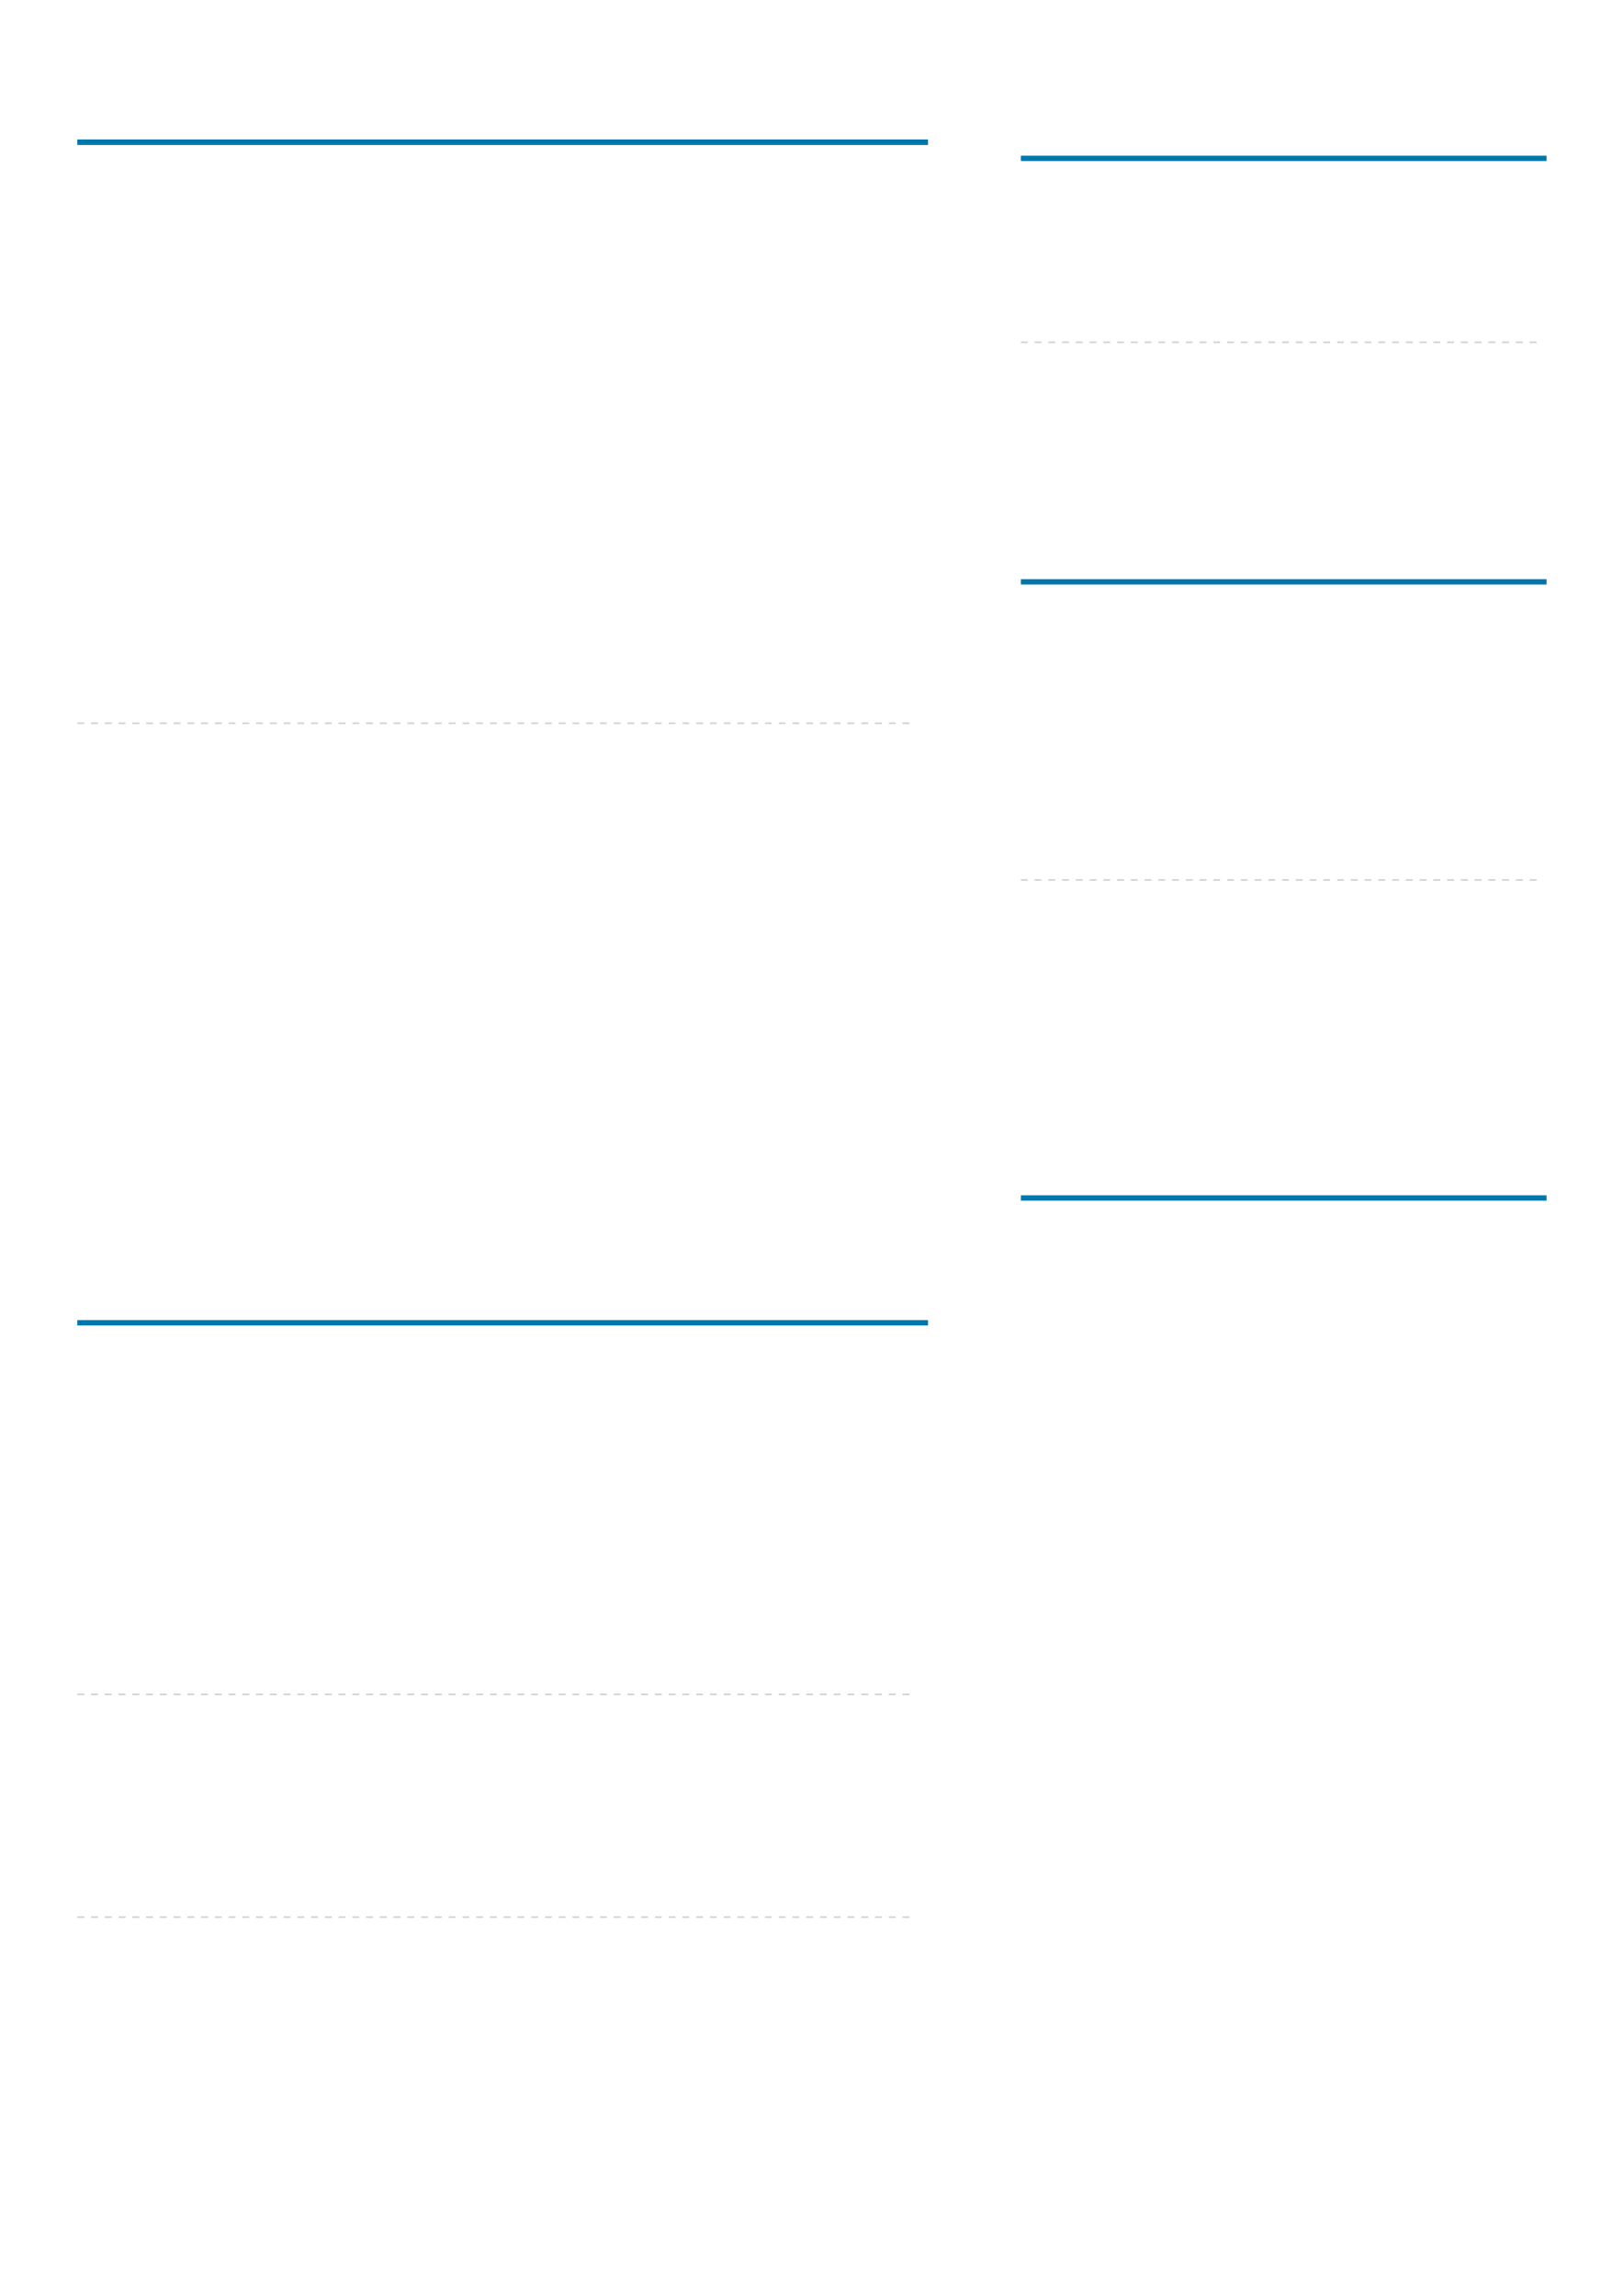
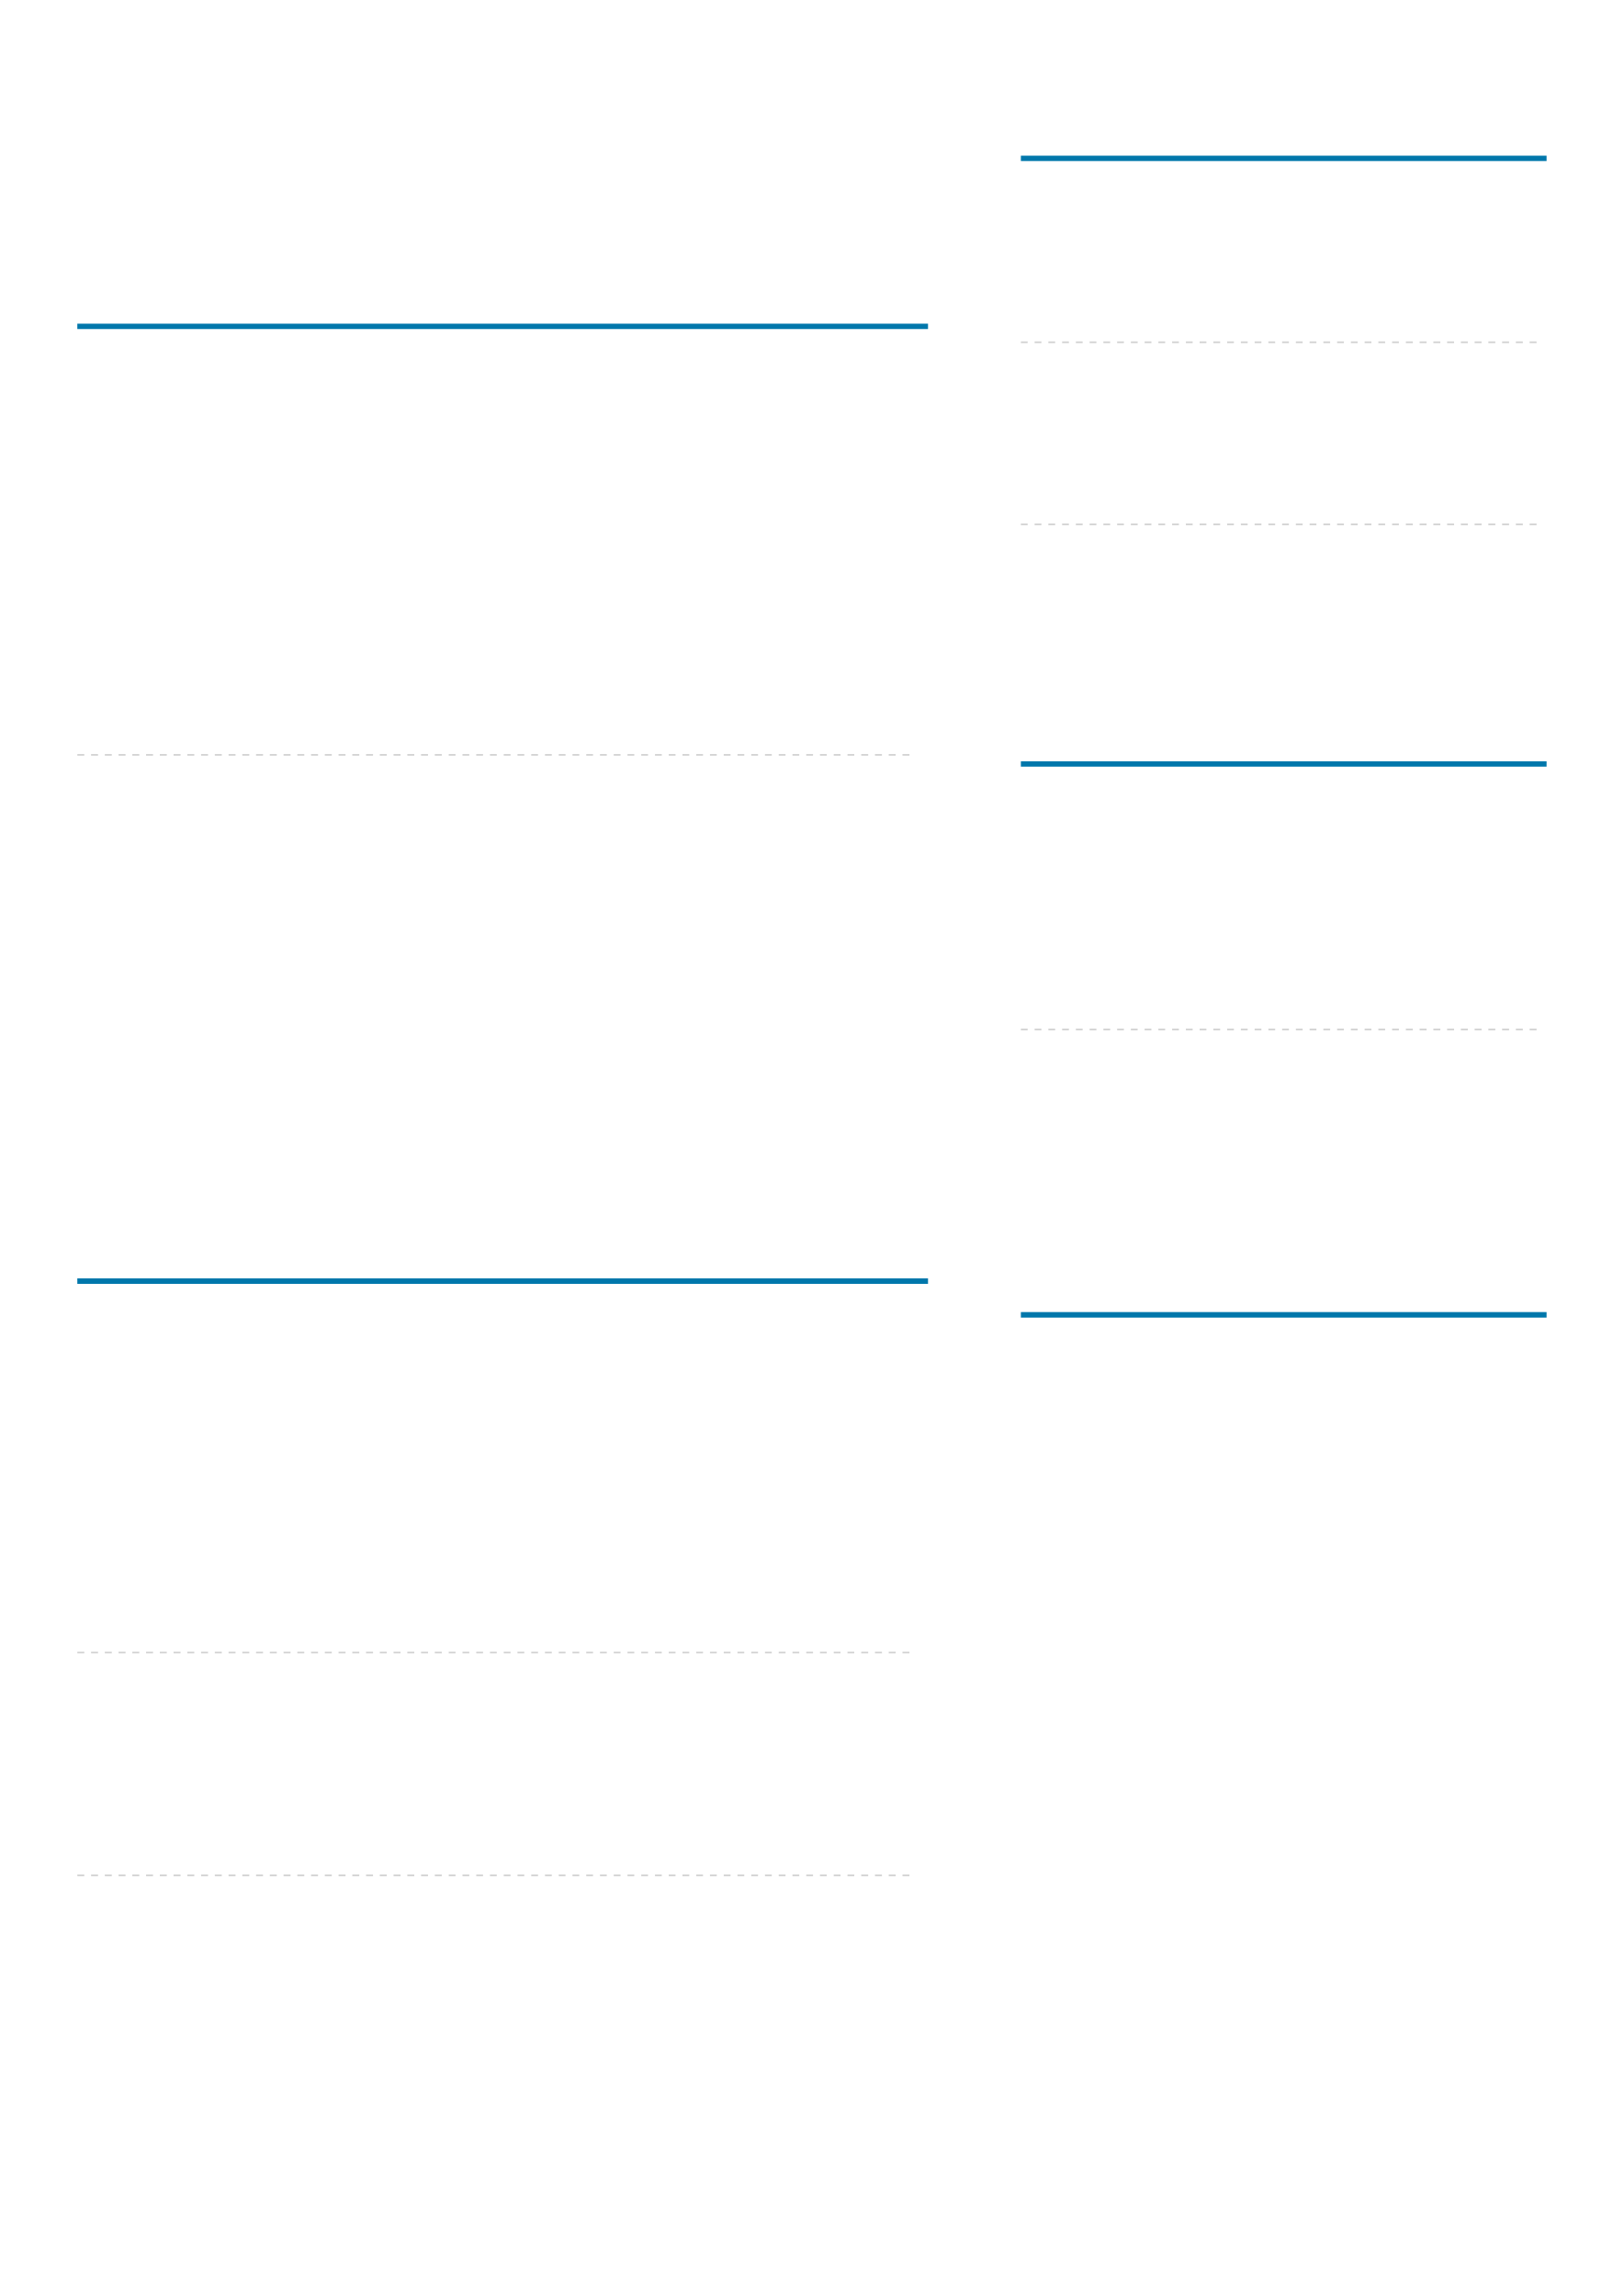
<svg xmlns="http://www.w3.org/2000/svg" viewBox="0 0 909 1286" version="1.1">
  <defs>
    <style type="text/css">
.g0_2{
fill: #0077AB;
}
.g1_2{
fill: none;
stroke: #D1D1D1;
stroke-width: 0.914;
stroke-linecap: butt;
stroke-linejoin: miter;
}
</style>
  </defs>
  <path d="M571.7,90.2H866.1v-3H571.7v3Z" class="g0_2" />
-   <path d="M571.7,191.7h3.8m3.9,0h3.8m3.9,0h3.8m3.9,0h3.8m3.9,0h3.8m3.9,0H614m3.9,0h3.8m3.9,0h3.8m3.9,0h3.8m3.9,0h3.8m3.9,0h3.8m3.9,0h3.8m3.9,0h3.8m3.9,0h3.8m3.9,0h3.8m3.9,0H691m3.9,0h3.8m3.9,0h3.8m3.9,0h3.8m3.9,0h3.8m3.9,0h3.8m3.9,0h3.8m3.9,0h3.8m3.9,0h3.8m3.9,0h3.8m3.9,0H768m3.9,0h3.8m3.9,0h3.8m3.9,0h3.9m3.8,0h3.9m3.8,0h3.9m3.8,0h3.9m3.8,0H822m3.8,0h3.9m3.8,0h3.9m3.8,0h3.9m3.8,0h3.9m3.8,0h3.9" class="g1_2" />
-   <path d="M571.7,327.4H866.1v-3H571.7v3Z" class="g0_2" />
-   <path d="M571.7,492.9h3.8m3.9,0h3.8m3.9,0h3.8m3.9,0h3.8m3.9,0h3.8m3.9,0H614m3.9,0h3.8m3.9,0h3.8m3.9,0h3.8m3.9,0h3.8m3.9,0h3.8m3.9,0h3.8m3.9,0h3.8m3.9,0h3.8m3.9,0h3.8m3.9,0H691m3.9,0h3.8m3.9,0h3.8m3.9,0h3.8m3.9,0h3.8m3.9,0h3.8m3.9,0h3.8m3.9,0h3.8m3.9,0h3.8m3.9,0h3.8m3.9,0H768m3.9,0h3.8m3.9,0h3.8m3.9,0h3.9m3.8,0h3.9m3.8,0h3.9m3.8,0h3.9m3.8,0H822m3.8,0h3.9m3.8,0h3.9m3.8,0h3.9m3.8,0h3.9m3.8,0h3.9" class="g1_2" />
-   <path d="M571.7,672.5H866.1v-3H571.7v3Z" class="g0_2" />
-   <path d="M43.3,81.2H519.7V78.1H43.3v3.1Z" class="g0_2" />
-   <path d="M43.3,405.1h3.9m3.8,0h3.9m3.8,0h3.9m3.8,0h3.9m3.8,0H78m3.8,0h3.9m3.8,0h3.9m3.8,0h3.9m3.8,0h3.9m3.8,0h3.9m3.8,0h3.9m3.8,0h3.9m3.8,0h3.9m3.8,0h3.9m3.8,0H155m3.8,0h3.9m3.8,0h3.9m3.8,0h3.9m3.8,0h3.9m3.8,0h3.9m3.8,0h3.9m3.8,0h3.9m3.8,0h3.9m3.8,0h3.9m3.8,0H232m3.8,0h3.9m3.8,0h3.9m3.9,0h3.8m3.9,0h3.8m3.9,0h3.8m3.9,0h3.8m3.9,0h3.8m3.9,0h3.8m3.9,0h3.8m3.9,0H309m3.9,0h3.8m3.9,0h3.8m3.9,0h3.8m3.9,0h3.8m3.9,0h3.8m3.9,0h3.8m3.9,0h3.8m3.9,0h3.8m3.9,0h3.8m3.9,0H386m3.9,0h3.8m3.9,0h3.8m3.9,0h3.8m3.9,0h3.8m3.9,0h3.8m3.9,0h3.8m3.9,0h3.8m3.9,0h3.8m3.9,0h3.8m3.9,0H463m3.9,0h3.8m3.9,0h3.8m3.9,0h3.9m3.8,0h3.9m3.8,0h3.9m3.8,0h3.9" class="g1_2" />
-   <path d="M43.3,742.4H519.7v-3H43.3v3Z" class="g0_2" />
-   <path d="M43.3,949h3.9m3.8,0h3.9m3.8,0h3.9m3.8,0h3.9m3.8,0H78m3.8,0h3.9m3.8,0h3.9m3.8,0h3.9m3.8,0h3.9m3.8,0h3.9m3.8,0h3.9m3.8,0h3.9m3.8,0h3.9m3.8,0h3.9m3.8,0H155m3.8,0h3.9m3.8,0h3.9m3.8,0h3.9m3.8,0h3.9m3.8,0h3.9m3.8,0h3.9m3.8,0h3.9m3.8,0h3.9m3.8,0h3.9m3.8,0H232m3.8,0h3.9m3.8,0h3.9m3.9,0h3.8m3.9,0h3.8m3.9,0h3.8m3.9,0h3.8m3.9,0h3.8m3.9,0h3.8m3.9,0h3.8m3.9,0H309m3.9,0h3.8m3.9,0h3.8m3.9,0h3.8m3.9,0h3.8m3.9,0h3.8m3.9,0h3.8m3.9,0h3.8m3.9,0h3.8m3.9,0h3.8m3.9,0H386m3.9,0h3.8m3.9,0h3.8m3.9,0h3.8m3.9,0h3.8m3.9,0h3.8m3.9,0h3.8m3.9,0h3.8m3.9,0h3.8m3.9,0h3.8m3.9,0H463m3.9,0h3.8m3.9,0h3.8m3.9,0h3.9m3.8,0h3.9m3.8,0h3.9m3.8,0h3.9m-466,124.8h3.9m3.8,0h3.9m3.8,0h3.9m3.8,0h3.9m3.8,0H78m3.8,0h3.9m3.8,0h3.9m3.8,0h3.9m3.8,0h3.9m3.8,0h3.9m3.8,0h3.9m3.8,0h3.9m3.8,0h3.9m3.8,0h3.9m3.8,0H155m3.8,0h3.9m3.8,0h3.9m3.8,0h3.9m3.8,0h3.9m3.8,0h3.9m3.8,0h3.9m3.8,0h3.9m3.8,0h3.9m3.8,0h3.9m3.8,0H232m3.8,0h3.9m3.8,0h3.9m3.9,0h3.8m3.9,0h3.8m3.9,0h3.8m3.9,0h3.8m3.9,0h3.8m3.9,0h3.8m3.9,0h3.8m3.9,0H309m3.9,0h3.8m3.9,0h3.8m3.9,0h3.8m3.9,0h3.8m3.9,0h3.8m3.9,0h3.8m3.9,0h3.8m3.9,0h3.8m3.9,0h3.8m3.9,0H386m3.9,0h3.8m3.9,0h3.8m3.9,0h3.8m3.9,0h3.8m3.9,0h3.8m3.9,0h3.8m3.9,0h3.8m3.9,0h3.8m3.9,0h3.8m3.9,0H463m3.9,0h3.8m3.9,0h3.8m3.9,0h3.9m3.8,0h3.9m3.8,0h3.9m3.8,0h3.9" class="g1_2" />
+   <path d="M571.7,191.7h3.8m3.9,0h3.8m3.9,0h3.8m3.9,0h3.8m3.9,0h3.8m3.9,0H614m3.9,0h3.8m3.9,0h3.8m3.9,0h3.8m3.9,0h3.8m3.9,0h3.8m3.9,0h3.8m3.9,0h3.8m3.9,0h3.8m3.9,0h3.8m3.9,0H691m3.9,0h3.8m3.9,0h3.8m3.9,0h3.8m3.9,0h3.8m3.9,0h3.8m3.9,0h3.8m3.9,0h3.8m3.9,0h3.8m3.9,0h3.8m3.9,0H768m3.9,0h3.8m3.9,0h3.8m3.9,0h3.9m3.8,0h3.9m3.8,0h3.9m3.8,0h3.9m3.8,0H822m3.8,0h3.9m3.8,0h3.9m3.8,0h3.9m3.8,0h3.9m3.8,0h3.9m-288.8,102h3.8m3.9,0h3.8m3.9,0h3.8m3.9,0h3.8m3.9,0h3.8m3.9,0H614m3.9,0h3.8m3.9,0h3.8m3.9,0h3.8m3.9,0h3.8m3.9,0h3.8m3.9,0h3.8m3.9,0h3.8m3.9,0h3.8m3.9,0h3.8m3.9,0H691m3.9,0h3.8m3.9,0h3.8m3.9,0h3.8m3.9,0h3.8m3.9,0h3.8m3.9,0h3.8m3.9,0h3.8m3.9,0h3.8m3.9,0h3.8m3.9,0H768m3.9,0h3.8m3.9,0h3.8m3.9,0h3.9m3.8,0h3.9m3.8,0h3.9m3.8,0h3.9m3.8,0H822m3.8,0h3.9m3.8,0h3.9m3.8,0h3.9m3.8,0h3.9m3.8,0h3.9" class="g1_2" />
+   <path d="M571.7,429.4H866.1v-3H571.7v3Z" class="g0_2" />
+   <path d="M571.7,576.6h3.8m3.9,0h3.8m3.9,0h3.8m3.9,0h3.8m3.9,0h3.8m3.9,0H614m3.9,0h3.8m3.9,0h3.8m3.9,0h3.8m3.9,0h3.8m3.9,0h3.8m3.9,0h3.8m3.9,0h3.8m3.9,0h3.8m3.9,0h3.8m3.9,0H691m3.9,0h3.8m3.9,0h3.8m3.9,0h3.8m3.9,0h3.8m3.9,0h3.8m3.9,0h3.8m3.9,0h3.8m3.9,0h3.8m3.9,0h3.8m3.9,0H768m3.9,0h3.8m3.9,0h3.8m3.9,0h3.9m3.8,0h3.9m3.8,0h3.9m3.8,0h3.9m3.8,0H822m3.8,0h3.9m3.8,0h3.9m3.8,0h3.9m3.8,0h3.9m3.8,0h3.9" class="g1_2" />
+   <path d="M571.7,738H866.1v-3.1H571.7V738Z" class="g0_2" />
+   <path d="M43.3,184.3H519.7v-3H43.3v3Z" class="g0_2" />
+   <path d="M43.3,422.8h3.9m3.8,0h3.9m3.8,0h3.9m3.8,0h3.9m3.8,0H78m3.8,0h3.9m3.8,0h3.9m3.8,0h3.9m3.8,0h3.9m3.8,0h3.9m3.8,0h3.9m3.8,0h3.9m3.8,0h3.9m3.8,0h3.9m3.8,0H155m3.8,0h3.9m3.8,0h3.9m3.8,0h3.9m3.8,0h3.9m3.8,0h3.9m3.8,0h3.9m3.8,0h3.9m3.8,0h3.9m3.8,0h3.9m3.8,0H232m3.8,0h3.9m3.8,0h3.9m3.9,0h3.8m3.9,0h3.8m3.9,0h3.8m3.9,0h3.8m3.9,0h3.8m3.9,0h3.8m3.9,0h3.8m3.9,0H309m3.9,0h3.8m3.9,0h3.8m3.9,0h3.8m3.9,0h3.8m3.9,0h3.8m3.9,0h3.8m3.9,0h3.8m3.9,0h3.8m3.9,0h3.8m3.9,0H386m3.9,0h3.8m3.9,0h3.8m3.9,0h3.8m3.9,0h3.8m3.9,0h3.8m3.9,0h3.8m3.9,0h3.8m3.9,0h3.8m3.9,0h3.8m3.9,0H463m3.9,0h3.8m3.9,0h3.8m3.9,0h3.9m3.8,0h3.9m3.8,0h3.9m3.8,0h3.9" class="g1_2" />
+   <path d="M43.3,719.1H519.7V716H43.3v3.1Z" class="g0_2" />
+   <path d="M43.3,925.6h3.9m3.8,0h3.9m3.8,0h3.9m3.8,0h3.9m3.8,0H78m3.8,0h3.9m3.8,0h3.9m3.8,0h3.9m3.8,0h3.9m3.8,0h3.9m3.8,0h3.9m3.8,0h3.9m3.8,0h3.9m3.8,0h3.9m3.8,0H155m3.8,0h3.9m3.8,0h3.9m3.8,0h3.9m3.8,0h3.9m3.8,0h3.9m3.8,0h3.9m3.8,0h3.9m3.8,0h3.9m3.8,0h3.9m3.8,0H232m3.8,0h3.9m3.8,0h3.9m3.9,0h3.8m3.9,0h3.8m3.9,0h3.8m3.9,0h3.8m3.9,0h3.8m3.9,0h3.8m3.9,0h3.8m3.9,0H309m3.9,0h3.8m3.9,0h3.8m3.9,0h3.8m3.9,0h3.8m3.9,0h3.8m3.9,0h3.8m3.9,0h3.8m3.9,0h3.8m3.9,0h3.8m3.9,0H386m3.9,0h3.8m3.9,0h3.8m3.9,0h3.8m3.9,0h3.8m3.9,0h3.8m3.9,0h3.8m3.9,0h3.8m3.9,0h3.8m3.9,0h3.8m3.9,0H463m3.9,0h3.8m3.9,0h3.8m3.9,0h3.9m3.8,0h3.9m3.8,0h3.9m3.8,0h3.9m-466,124.8h3.9m3.8,0h3.9m3.8,0h3.9m3.8,0h3.9m3.8,0H78m3.8,0h3.9m3.8,0h3.9m3.8,0h3.9m3.8,0h3.9m3.8,0h3.9m3.8,0h3.9m3.8,0h3.9m3.8,0h3.9m3.8,0h3.9m3.8,0H155m3.8,0h3.9m3.8,0h3.9m3.8,0h3.9m3.8,0h3.9m3.8,0h3.9m3.8,0h3.9m3.8,0h3.9m3.8,0h3.9m3.8,0h3.9m3.8,0H232m3.8,0h3.9m3.8,0h3.9m3.9,0h3.8m3.9,0h3.8m3.9,0h3.8m3.9,0h3.8m3.9,0h3.8m3.9,0h3.8m3.9,0h3.8m3.9,0H309m3.9,0h3.8m3.9,0h3.8m3.9,0h3.8m3.9,0h3.8m3.9,0h3.8m3.9,0h3.8m3.9,0h3.8m3.9,0h3.8m3.9,0h3.8m3.9,0H386m3.9,0h3.8m3.9,0h3.8m3.9,0h3.8m3.9,0h3.8m3.9,0h3.8m3.9,0h3.8m3.9,0h3.8m3.9,0h3.8m3.9,0h3.8m3.9,0H463m3.9,0h3.8m3.9,0h3.8m3.9,0h3.9m3.8,0h3.9m3.8,0h3.9m3.8,0h3.9" class="g1_2" />
</svg>
